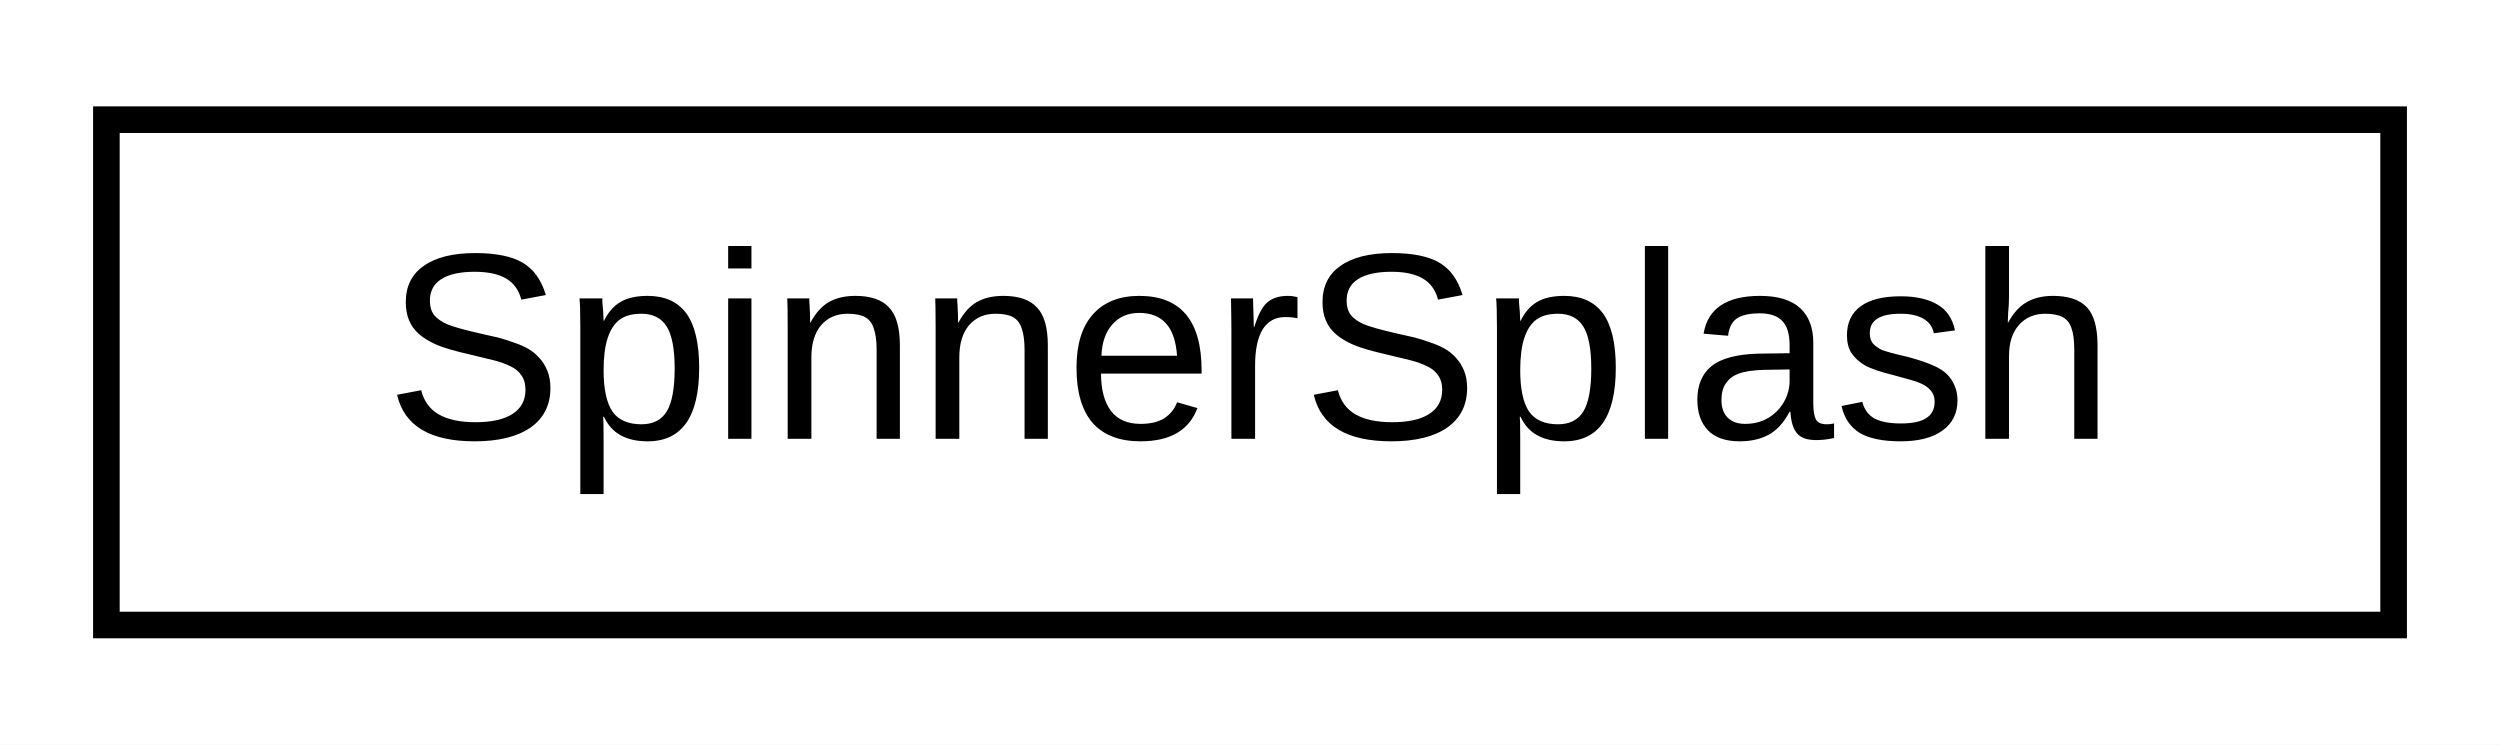
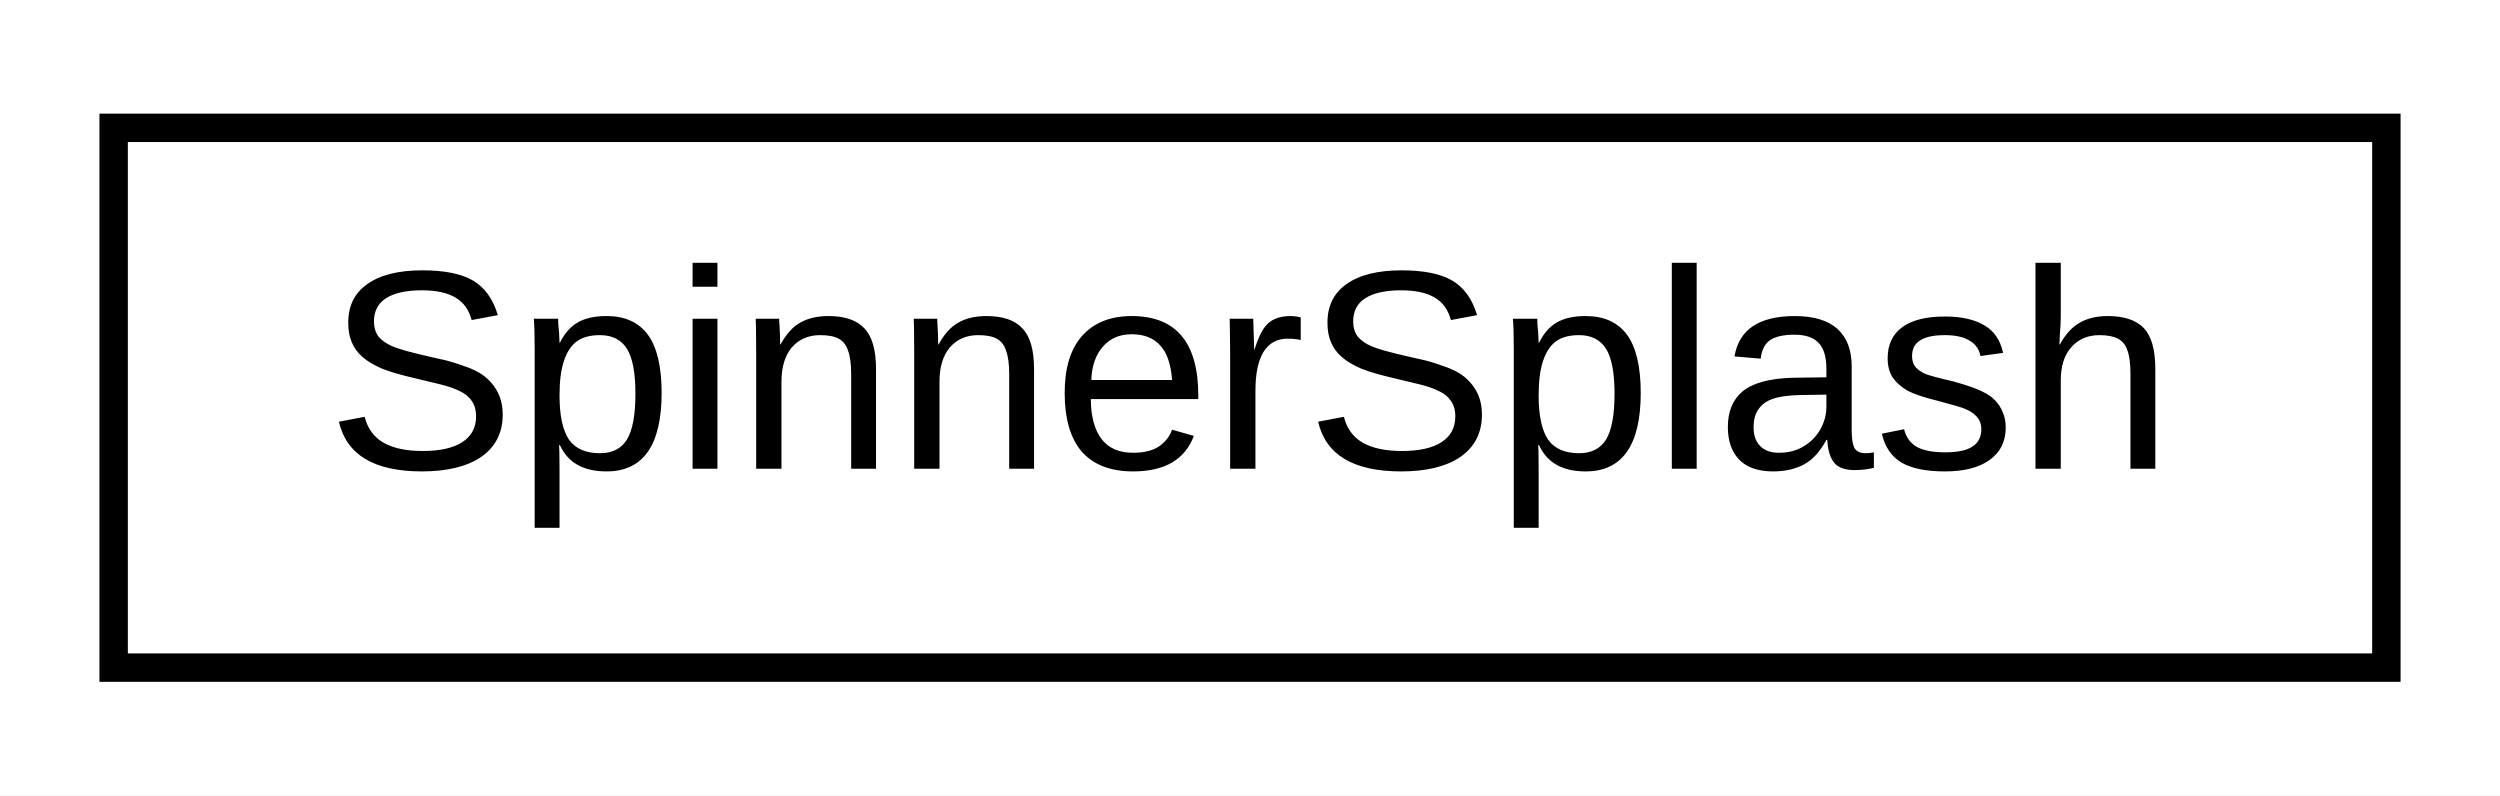
- <svg xmlns="http://www.w3.org/2000/svg" xmlns:xlink="http://www.w3.org/1999/xlink" width="94pt" height="28pt" viewBox="0.00 0.00 94.00 28.00">
+ <svg xmlns="http://www.w3.org/2000/svg" xmlns:xlink="http://www.w3.org/1999/xlink" width="88pt" height="28pt" viewBox="0.00 0.00 88.00 28.00">
  <g id="graph0" class="graph" transform="scale(1 1) rotate(0) translate(4 24)">
-     <polygon fill="white" stroke="transparent" points="-4,4 -4,-24 90,-24 90,4 -4,4" />
+     <polygon fill="white" stroke="transparent" points="-4,4 -4,-24 84,-24 84,4 -4,4" />
    <g id="node1" class="node">
      <g id="a_node1">
        <a xlink:href="class_spinner_splash.html" target="_top" xlink:title=" ">
-           <polygon fill="white" stroke="black" points="0,-0.5 0,-19.5 86,-19.5 86,-0.5 0,-0.5" />
-           <text text-anchor="middle" x="43" y="-7.5" font-family="Arial" font-size="10.00">SpinnerSplash</text>
+           <polygon fill="white" stroke="black" points="0,-0.5 0,-19.5 80,-19.5 80,-0.5 0,-0.5" />
+           <text text-anchor="middle" x="40" y="-7.5" font-family="Arial" font-size="10.00">SpinnerSplash</text>
        </a>
      </g>
    </g>
  </g>
</svg>
